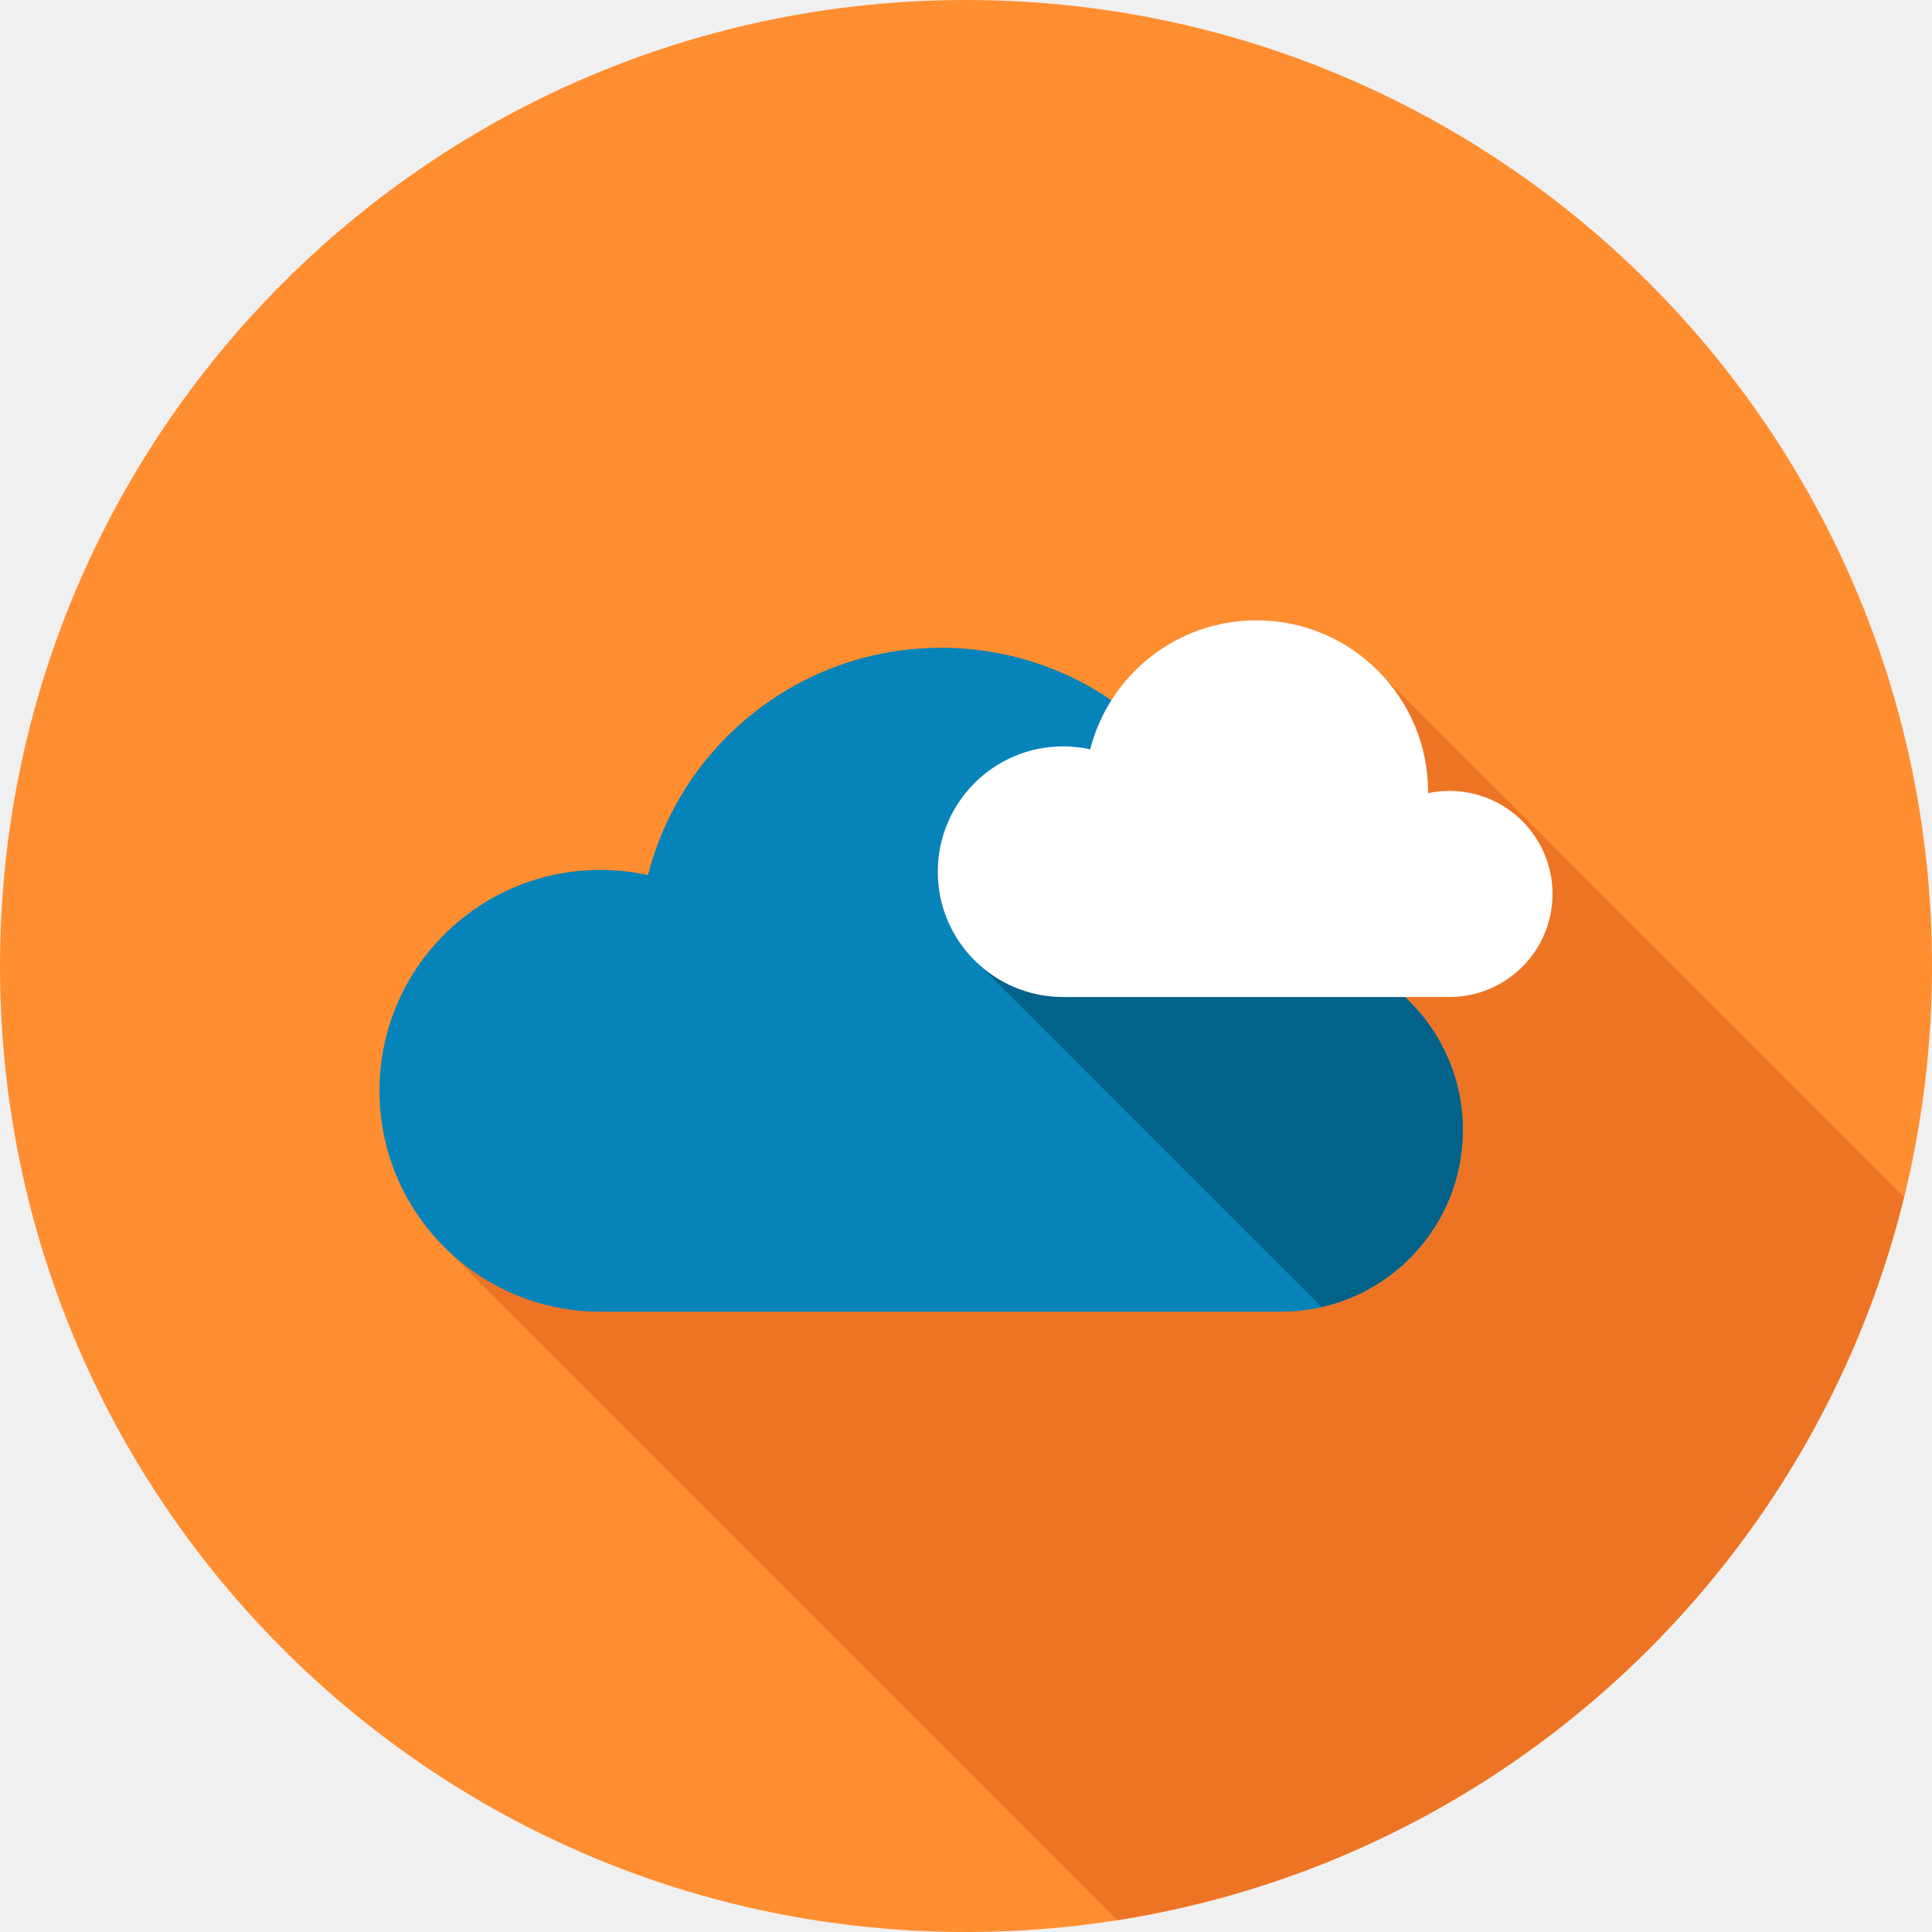
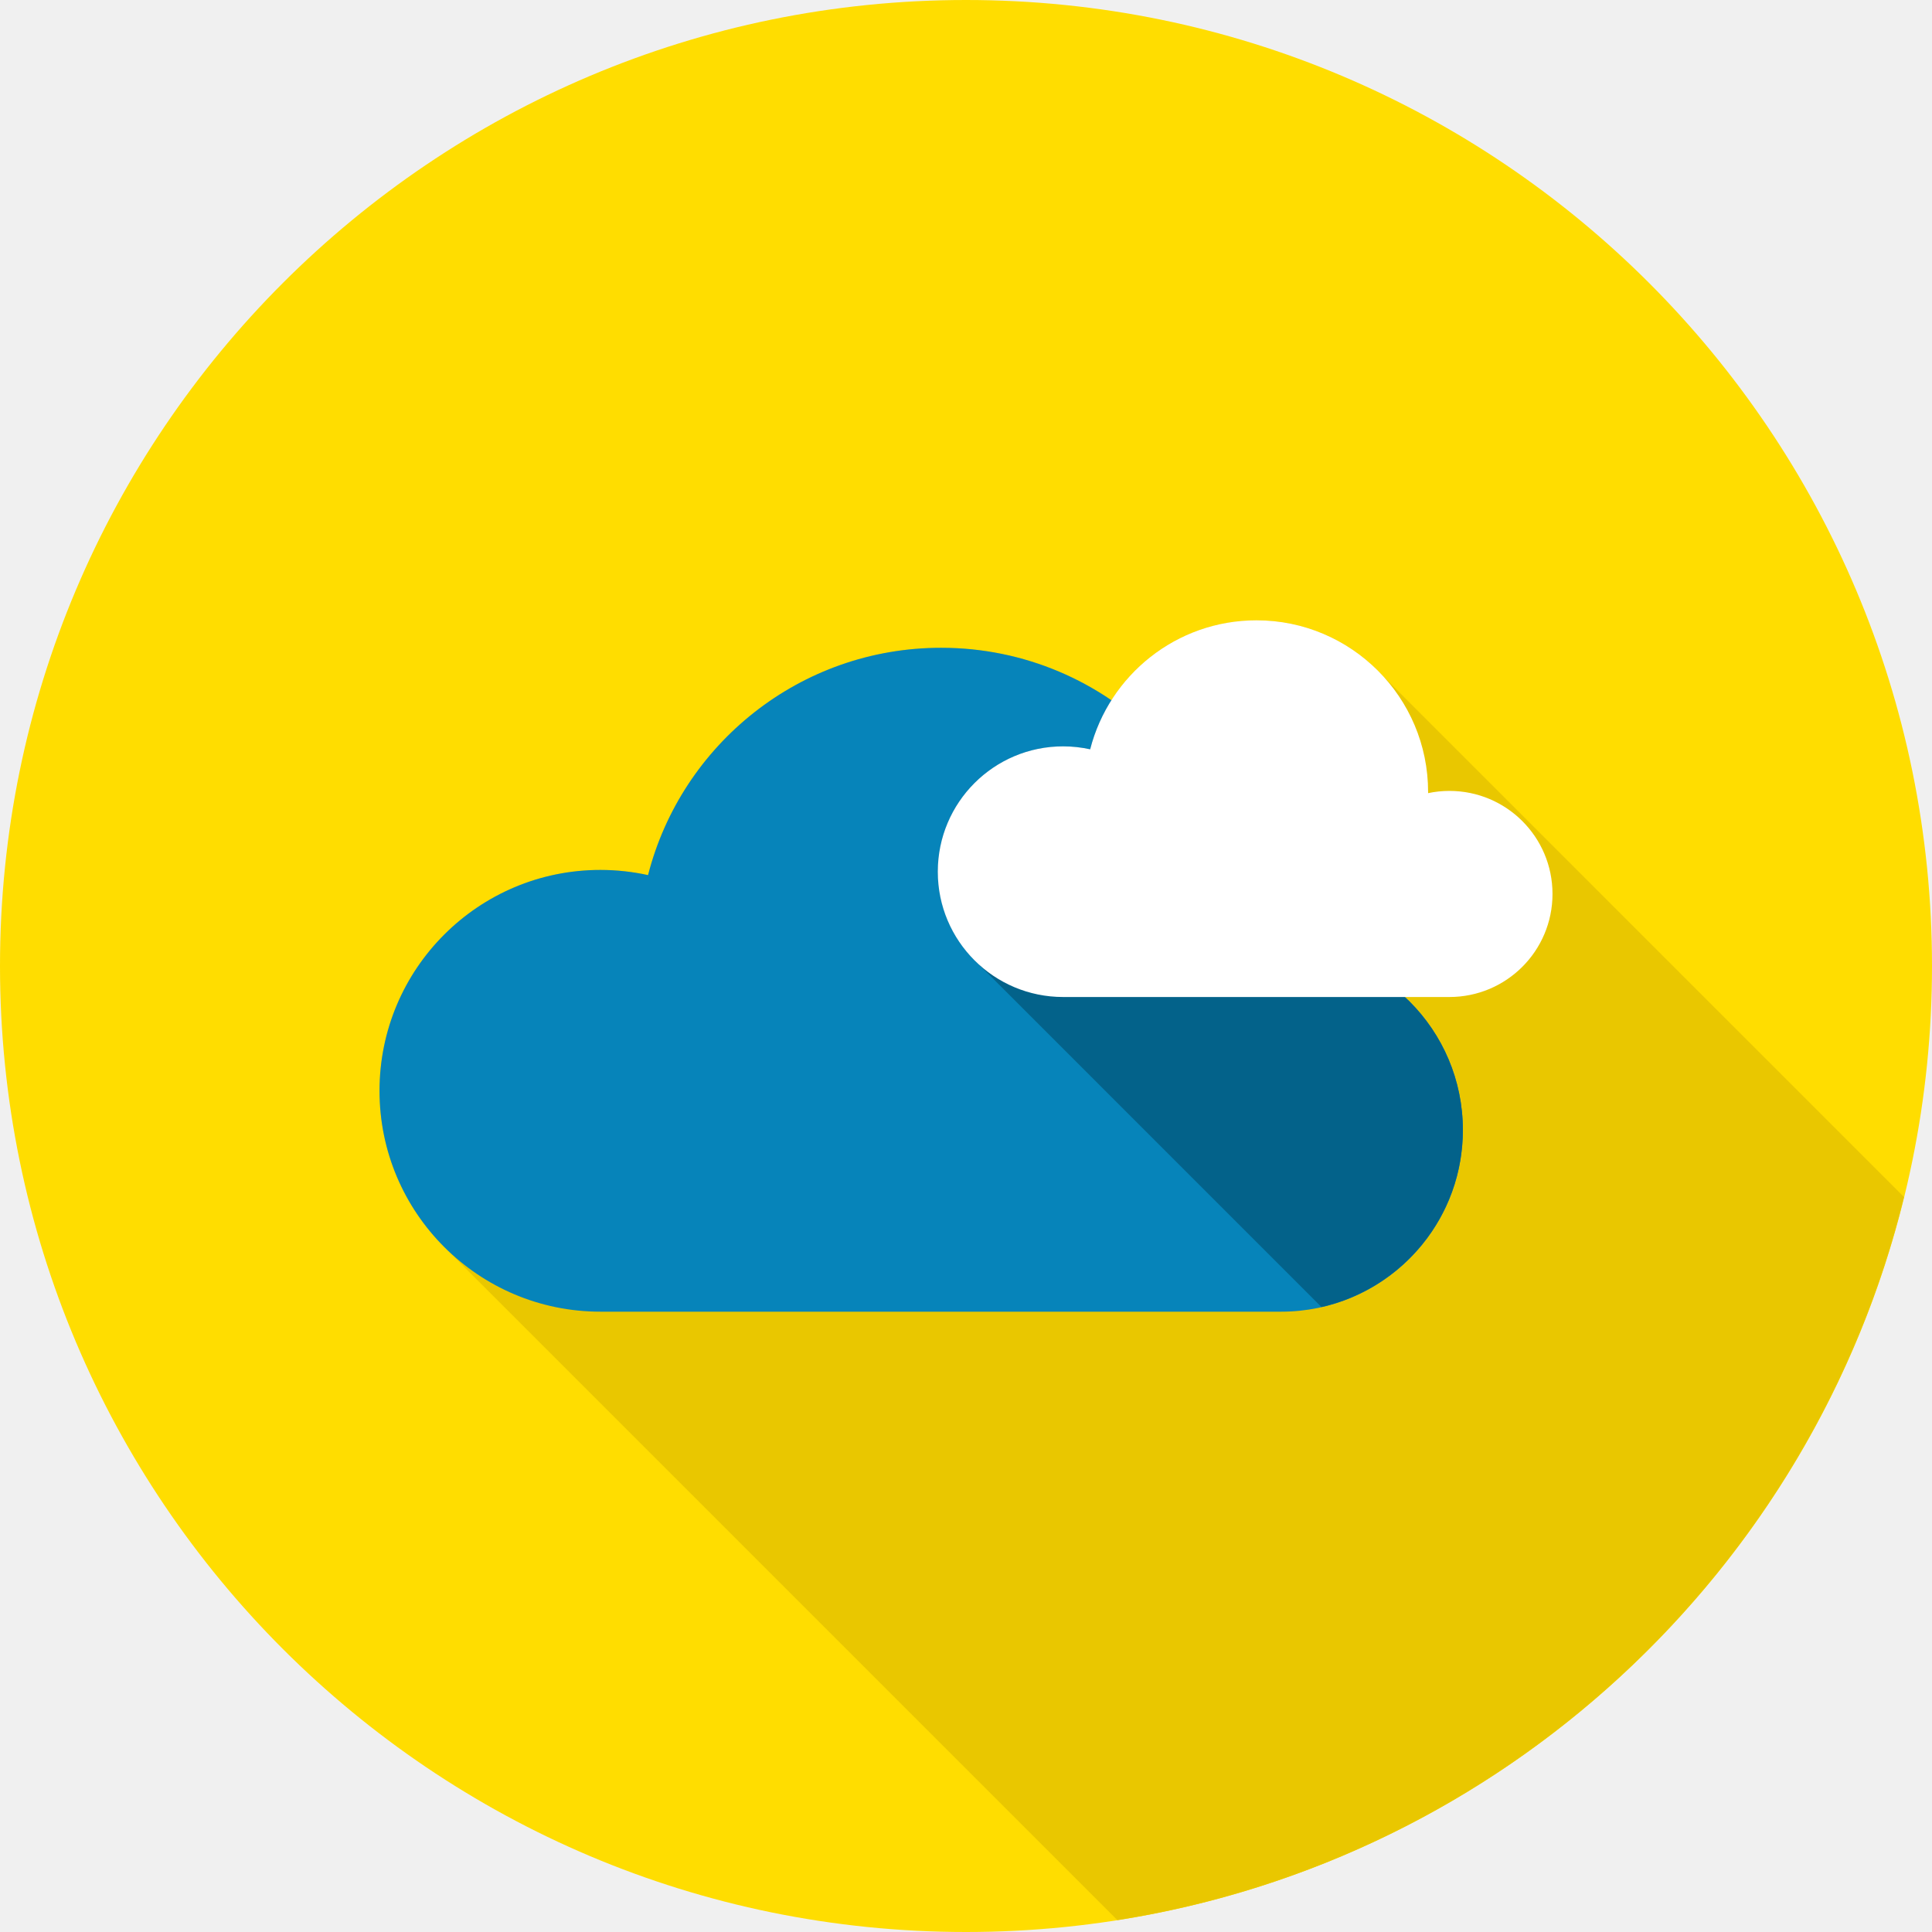
<svg xmlns="http://www.w3.org/2000/svg" version="1.1" id="Layer_1" x="0px" y="0px" viewBox="0 0 512 512" style="enable-background:new 0 0 512 512;" xml:space="preserve">
-   <circle style="fill:#FF8E31;" cx="256" cy="256" r="256" />
-   <path style="fill:#ED7425;" d="M366.922,179.561l-3.587-3.581c-8.044-7.206-18.721-11.594-30.354-11.594  c-16.161,0-30.387,8.448-38.433,21.174c-12.877-8.778-28.421-13.891-45.128-13.891c-37.412,0-68.831,25.636-77.678,60.229  c-4.058-0.881-8.302-1.354-12.618-1.354c-32.328,0-58.552,26.186-58.552,58.55c0,16.128,6.546,30.758,17.149,41.364l178.394,178.394  c102.116-16.077,184.131-92.503,208.463-191.626L366.922,179.561z" />
+   <circle style="fill:#ffdd00;" cx="256" cy="256" r="256" />
+   <path style="fill:#e9c700;" d="M366.922,179.561l-3.587-3.581c-8.044-7.206-18.721-11.594-30.354-11.594  c-16.161,0-30.387,8.448-38.433,21.174c-12.877-8.778-28.421-13.891-45.128-13.891c-37.412,0-68.831,25.636-77.678,60.229  c-4.058-0.881-8.302-1.354-12.618-1.354c-32.328,0-58.552,26.186-58.552,58.55c0,16.128,6.546,30.758,17.149,41.364l178.394,178.394  c102.116-16.077,184.131-92.503,208.463-191.626L366.922,179.561z" />
  <path style="fill:#0684BA;" d="M339.533,251.333c-3.43,0-6.764,0.369-9.981,1.047c0-0.187,0.018-0.348,0.018-0.525  c0-44.306-35.889-80.187-80.161-80.187c-37.396,0-68.813,25.615-77.668,60.242c-4.065-0.886-8.287-1.37-12.628-1.37  c-32.328,0-58.537,26.197-58.537,58.534c0,32.325,26.209,58.534,58.537,58.534h180.424c26.583,0,48.138-21.548,48.138-48.141  C387.674,272.875,366.116,251.333,339.533,251.333z" />
  <path style="fill:#03628A;" d="M387.671,299.469c0-26.593-21.555-48.138-48.138-48.138c-3.43,0-6.764,0.369-9.981,1.047  c0-0.187,0.018-0.348,0.018-0.525c0-27.551-13.893-51.84-35.036-66.263c-2.516,3.96-4.449,8.312-5.632,12.964  c-2.317-0.486-4.687-0.75-7.16-0.75c-18.322,0-33.198,14.858-33.198,33.185c0,9.157,3.722,17.508,9.759,23.485l91.899,91.904  C371.643,341.527,387.671,322.394,387.671,299.469z" />
  <path style="fill:#FFFFFF;" d="M384.115,209.6c-1.938,0-3.83,0.2-5.652,0.591c0-0.118,0-0.2,0-0.305  c0-25.121-20.365-45.499-45.484-45.499c-21.228,0-39.045,14.543-44.073,34.186c-2.307-0.502-4.71-0.781-7.165-0.781  c-18.34,0-33.216,14.868-33.216,33.219c0,18.353,14.876,33.206,33.216,33.206h102.372c15.089,0,27.315-12.224,27.315-27.308  C411.43,221.814,399.201,209.6,384.115,209.6z" />
-   <g>
- </g>
-   <g>
- </g>
-   <g>
- </g>
-   <g>
- </g>
-   <g>
- </g>
-   <g>
- </g>
-   <g>
- </g>
-   <g>
- </g>
-   <g>
- </g>
-   <g>
- </g>
-   <g>
- </g>
-   <g>
- </g>
-   <g>
- </g>
-   <g>
- </g>
-   <g>
- </g>
</svg>
